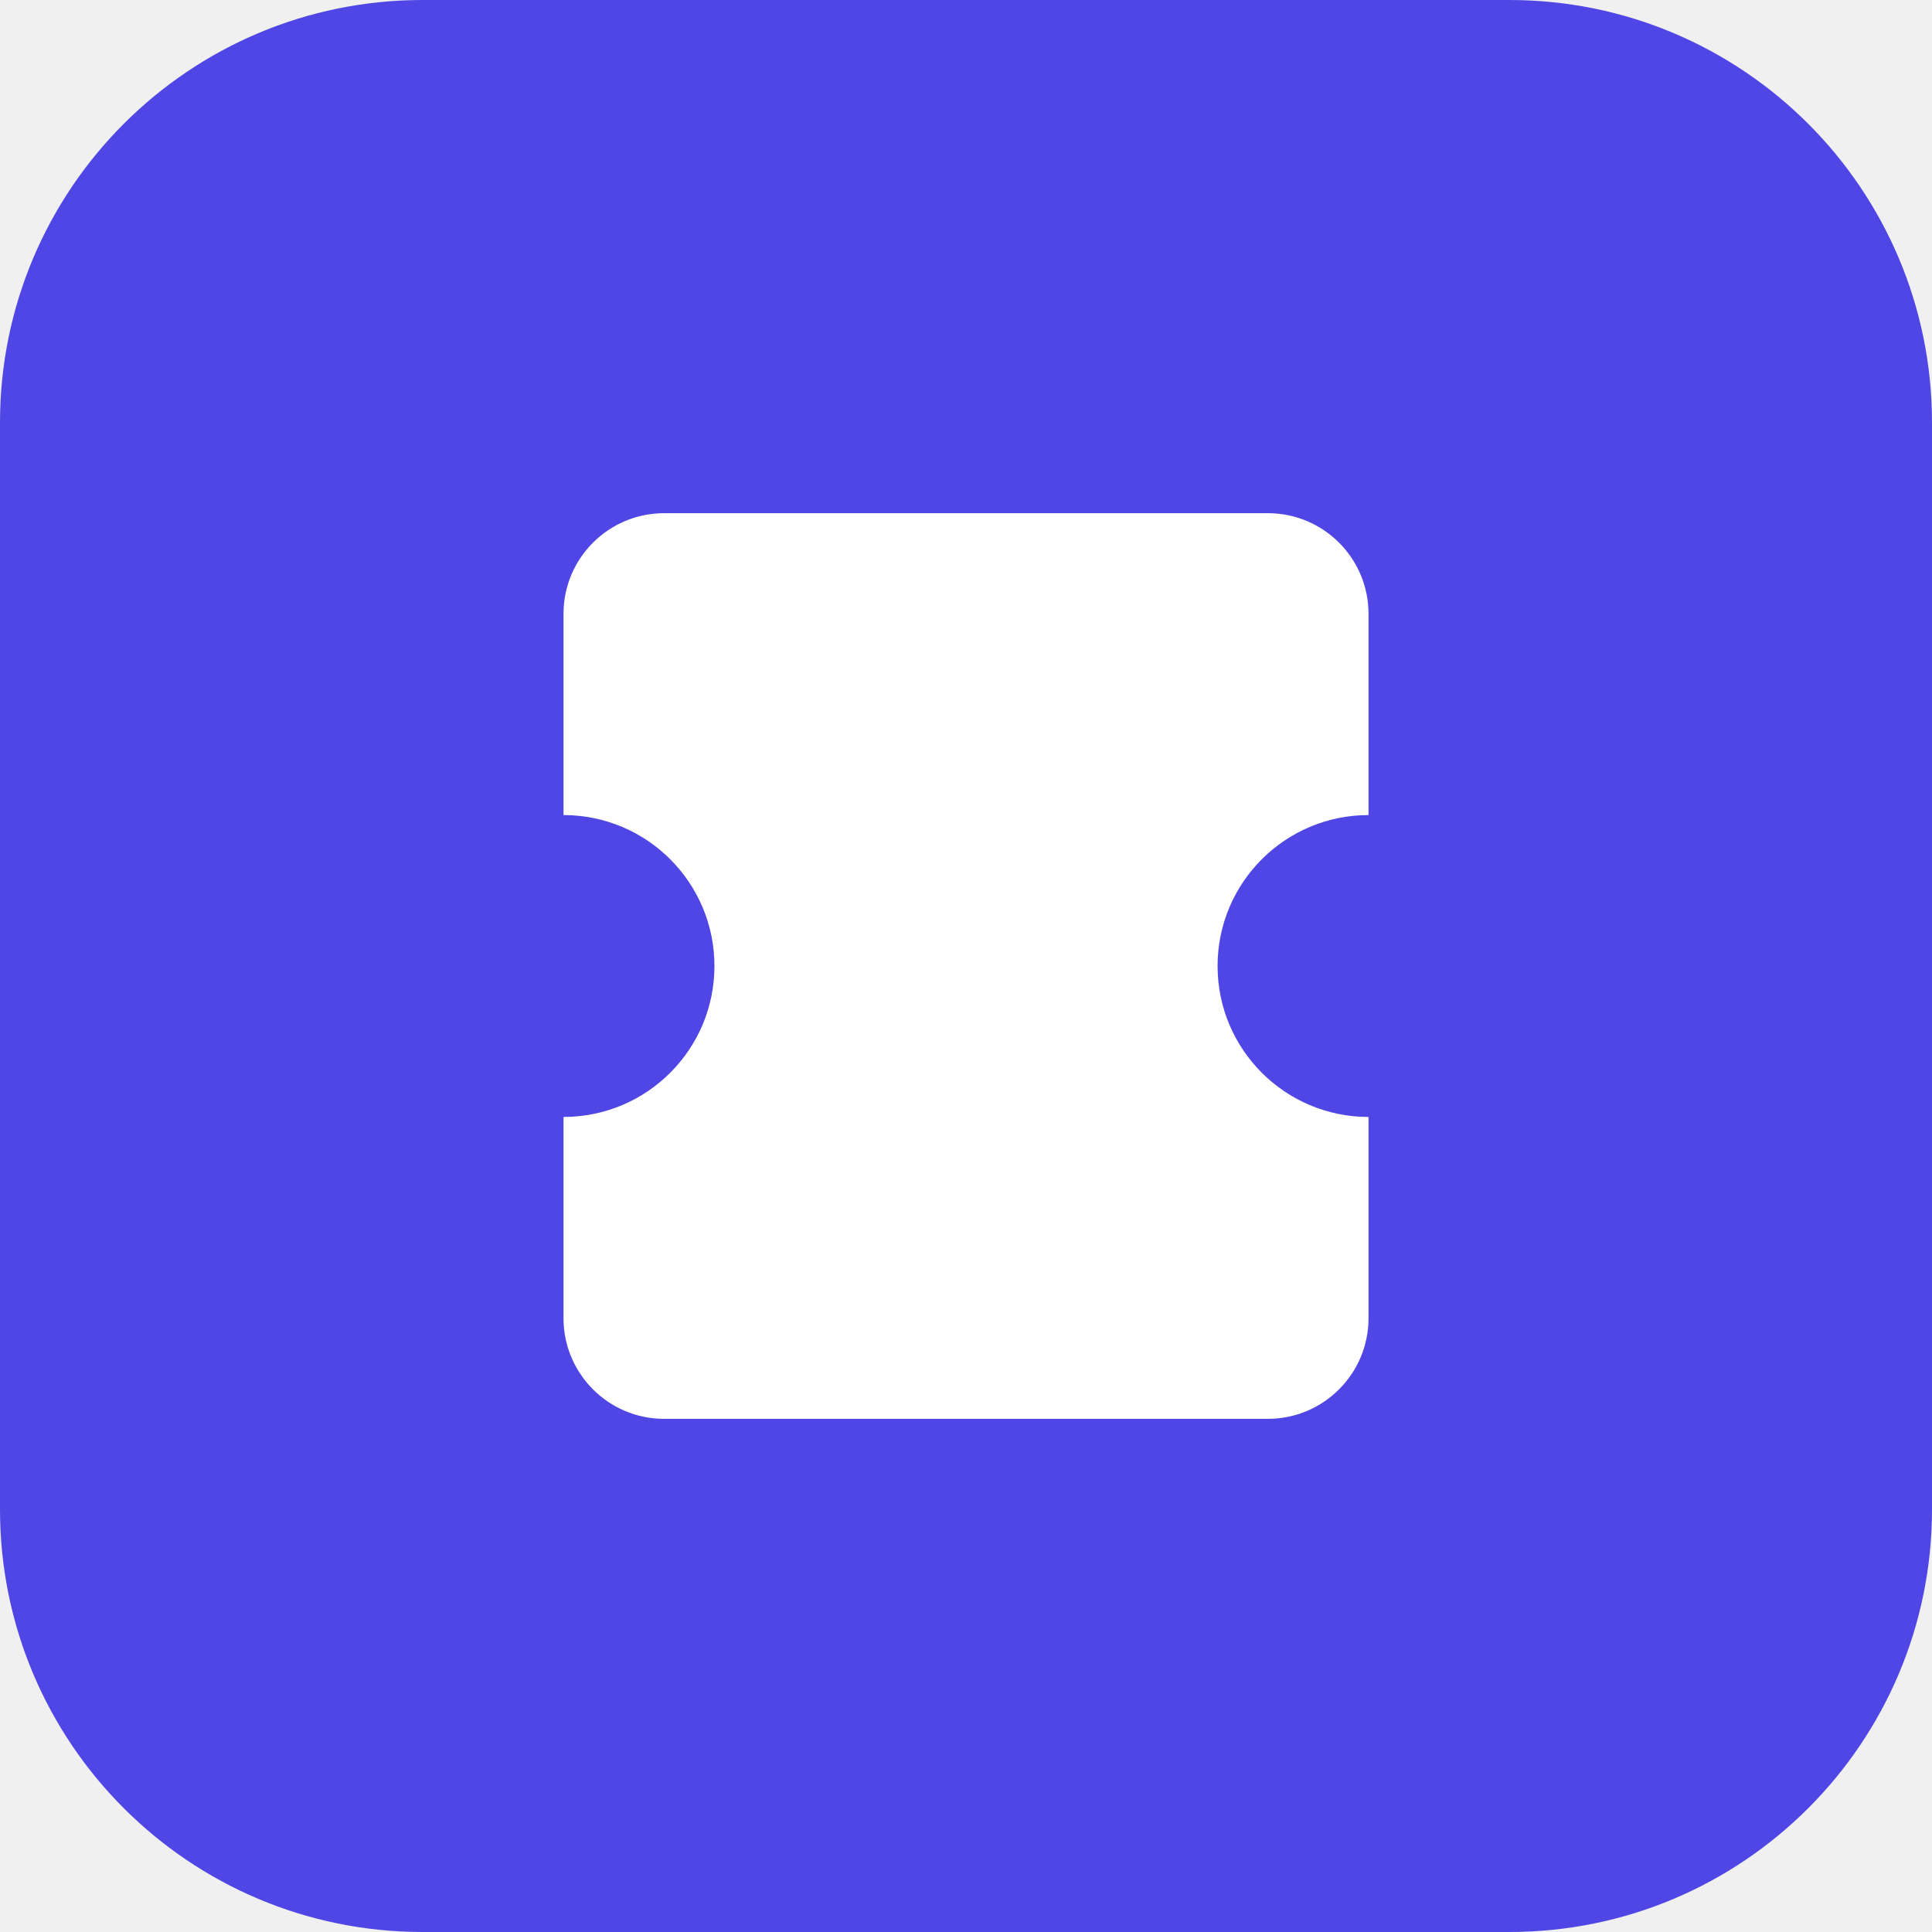
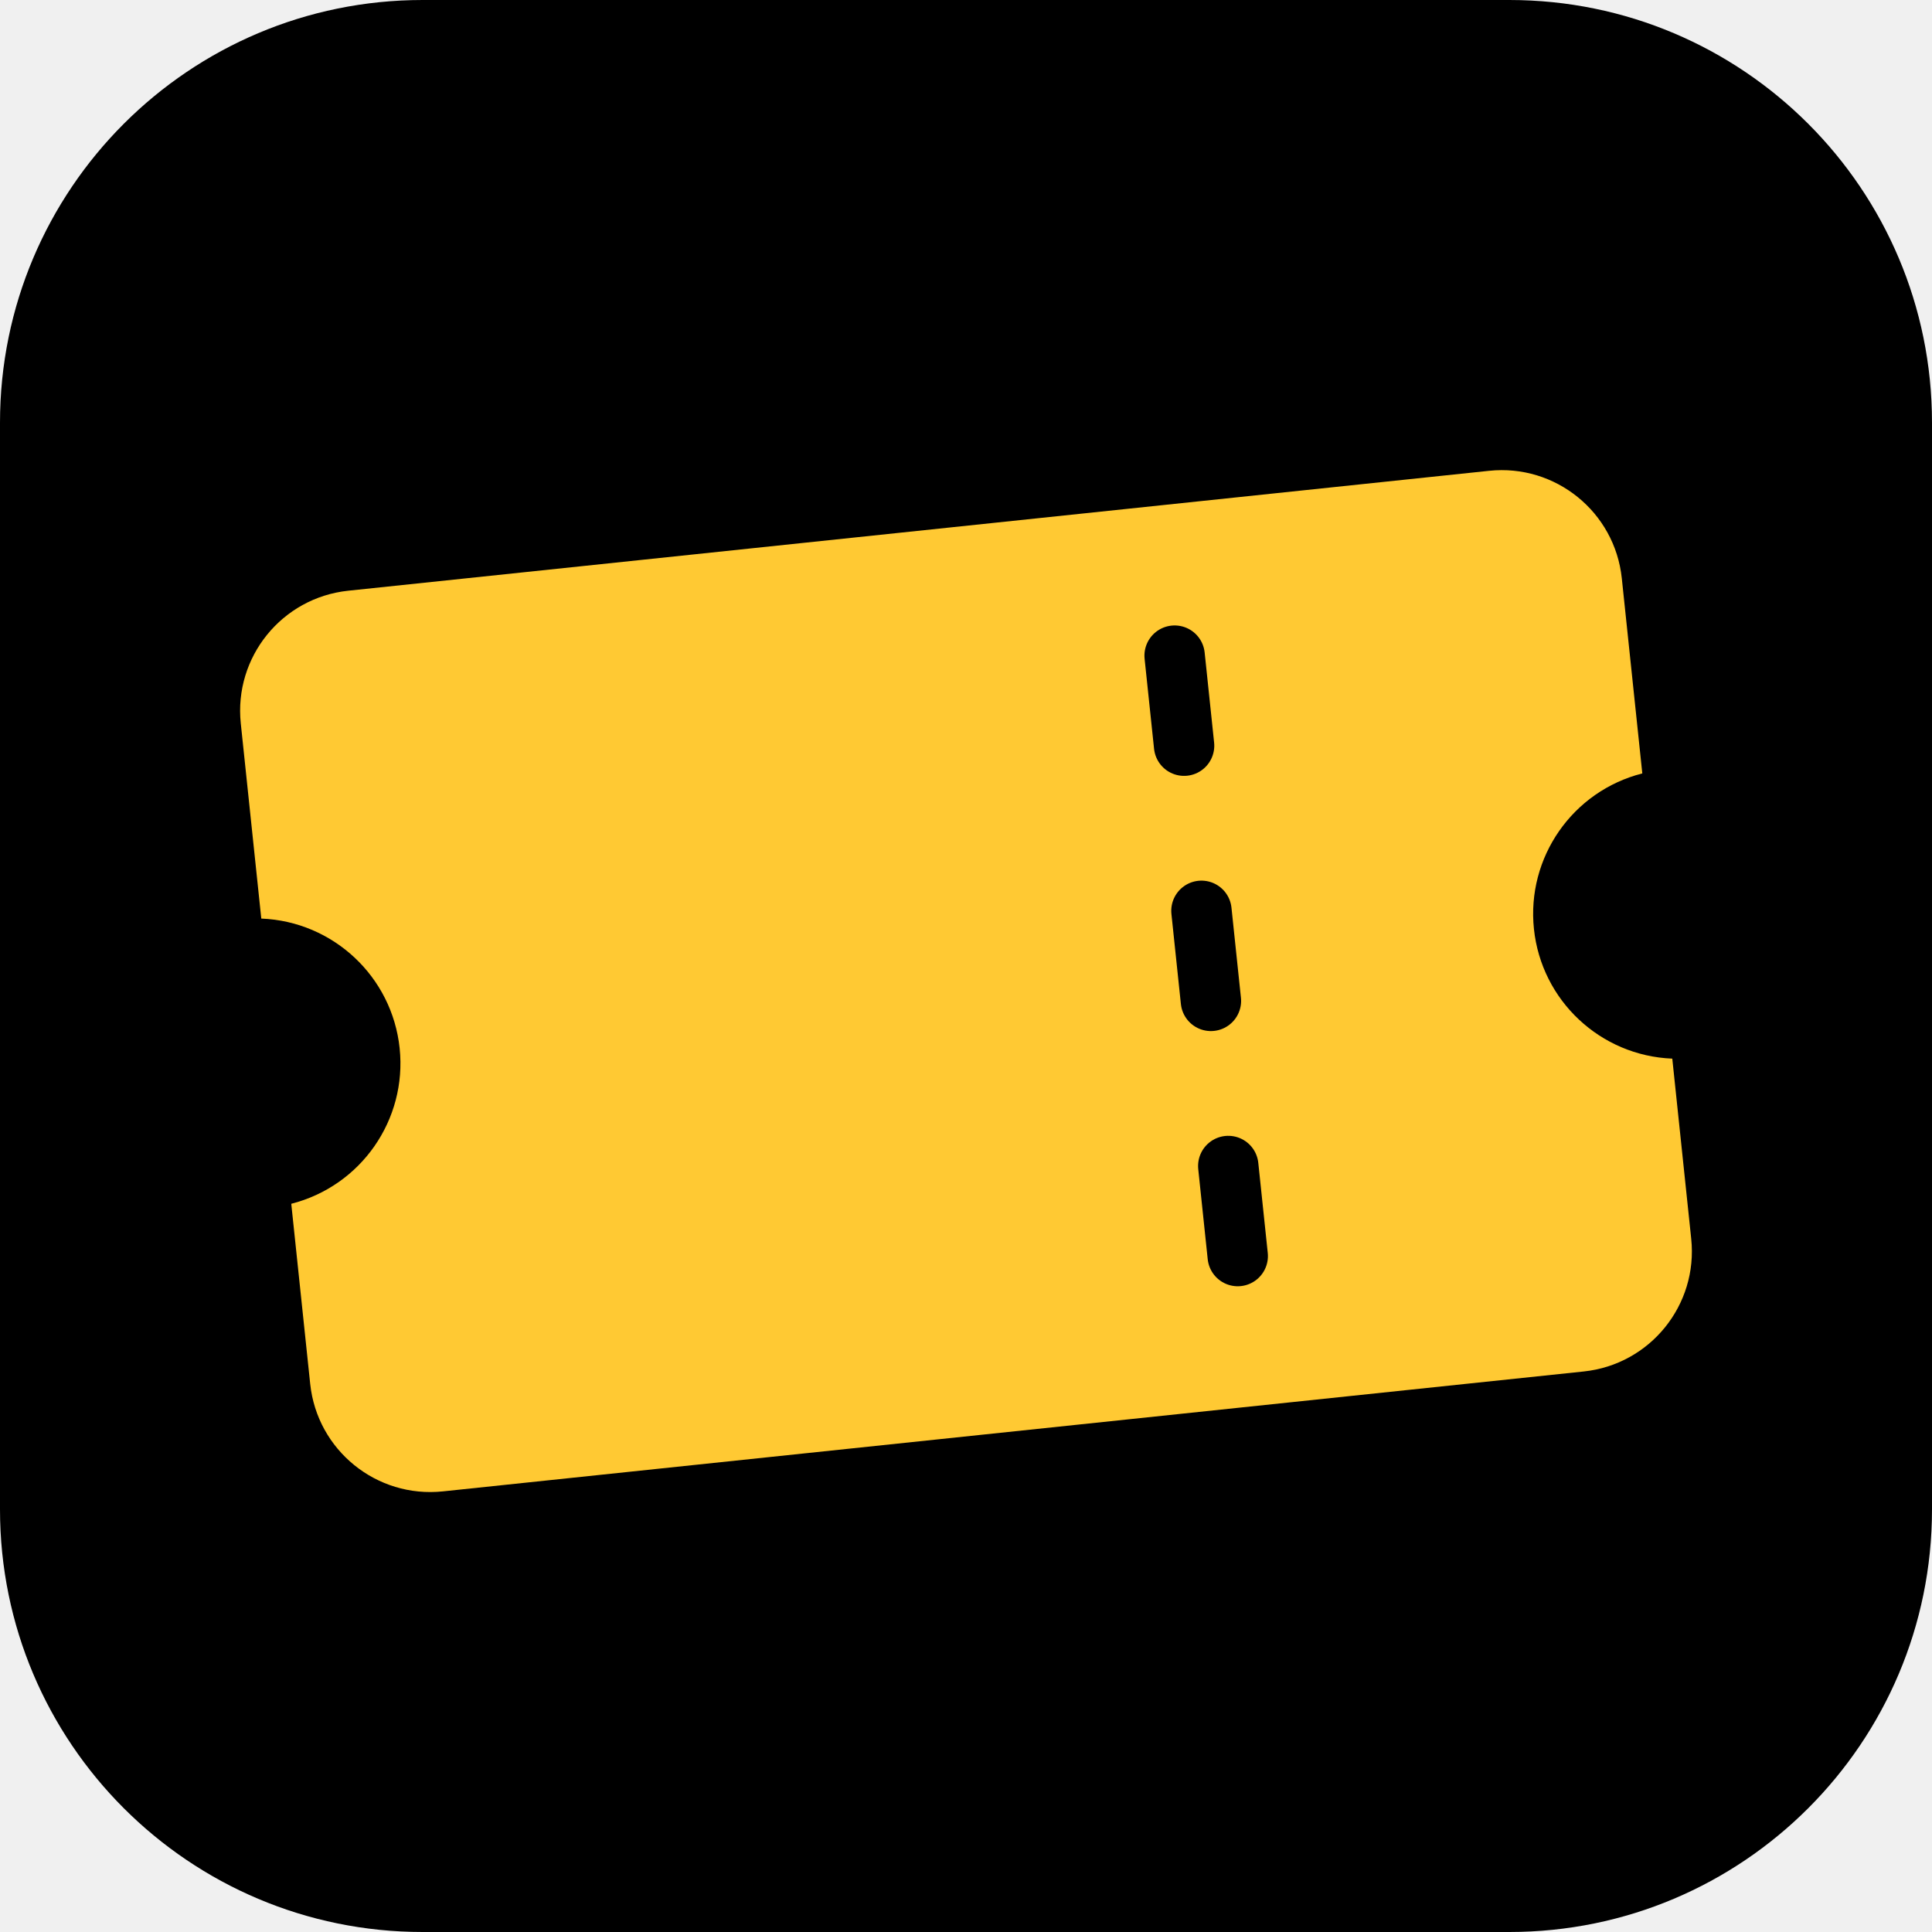
<svg xmlns="http://www.w3.org/2000/svg" viewBox="0 0 64 64">
-   <rect width="64" height="64" rx="14" fill="#4f46e5" />
-   <path transform="translate(12 12) scale(1.6667)" fill="#fff" d="M4 5a2 2 0 0 1 2-2h12a2 2 0 0 1 2 2v4a3 3 0 0 0 0 6v4a2 2 0 0 1-2 2H6a2 2 0 0 1-2-2v-4a3 3 0 0 0 0-6z" />
+   <rect width="64" height="64" rx="14" fill="#000" />
+   <g transform="translate(9 17.500) rotate(-6 23 15)">
+     <path fill="#ffc933" d="M4 0h38a4 4 0 0 1 4 4v6.500a4.800 4.800 0 0 0 0 9.500V26a4 4 0 0 1-4 4H4a4 4 0 0 1-4-4v-6a4.800 4.800 0 0 0 0-9.500V4a4 4 0 0 1 4-4Z" />
+     <path stroke="#000" stroke-width="2" stroke-linecap="round" d="M31 5v3M31 13.500v3M31 22v3" />
+   </g>
</svg>
